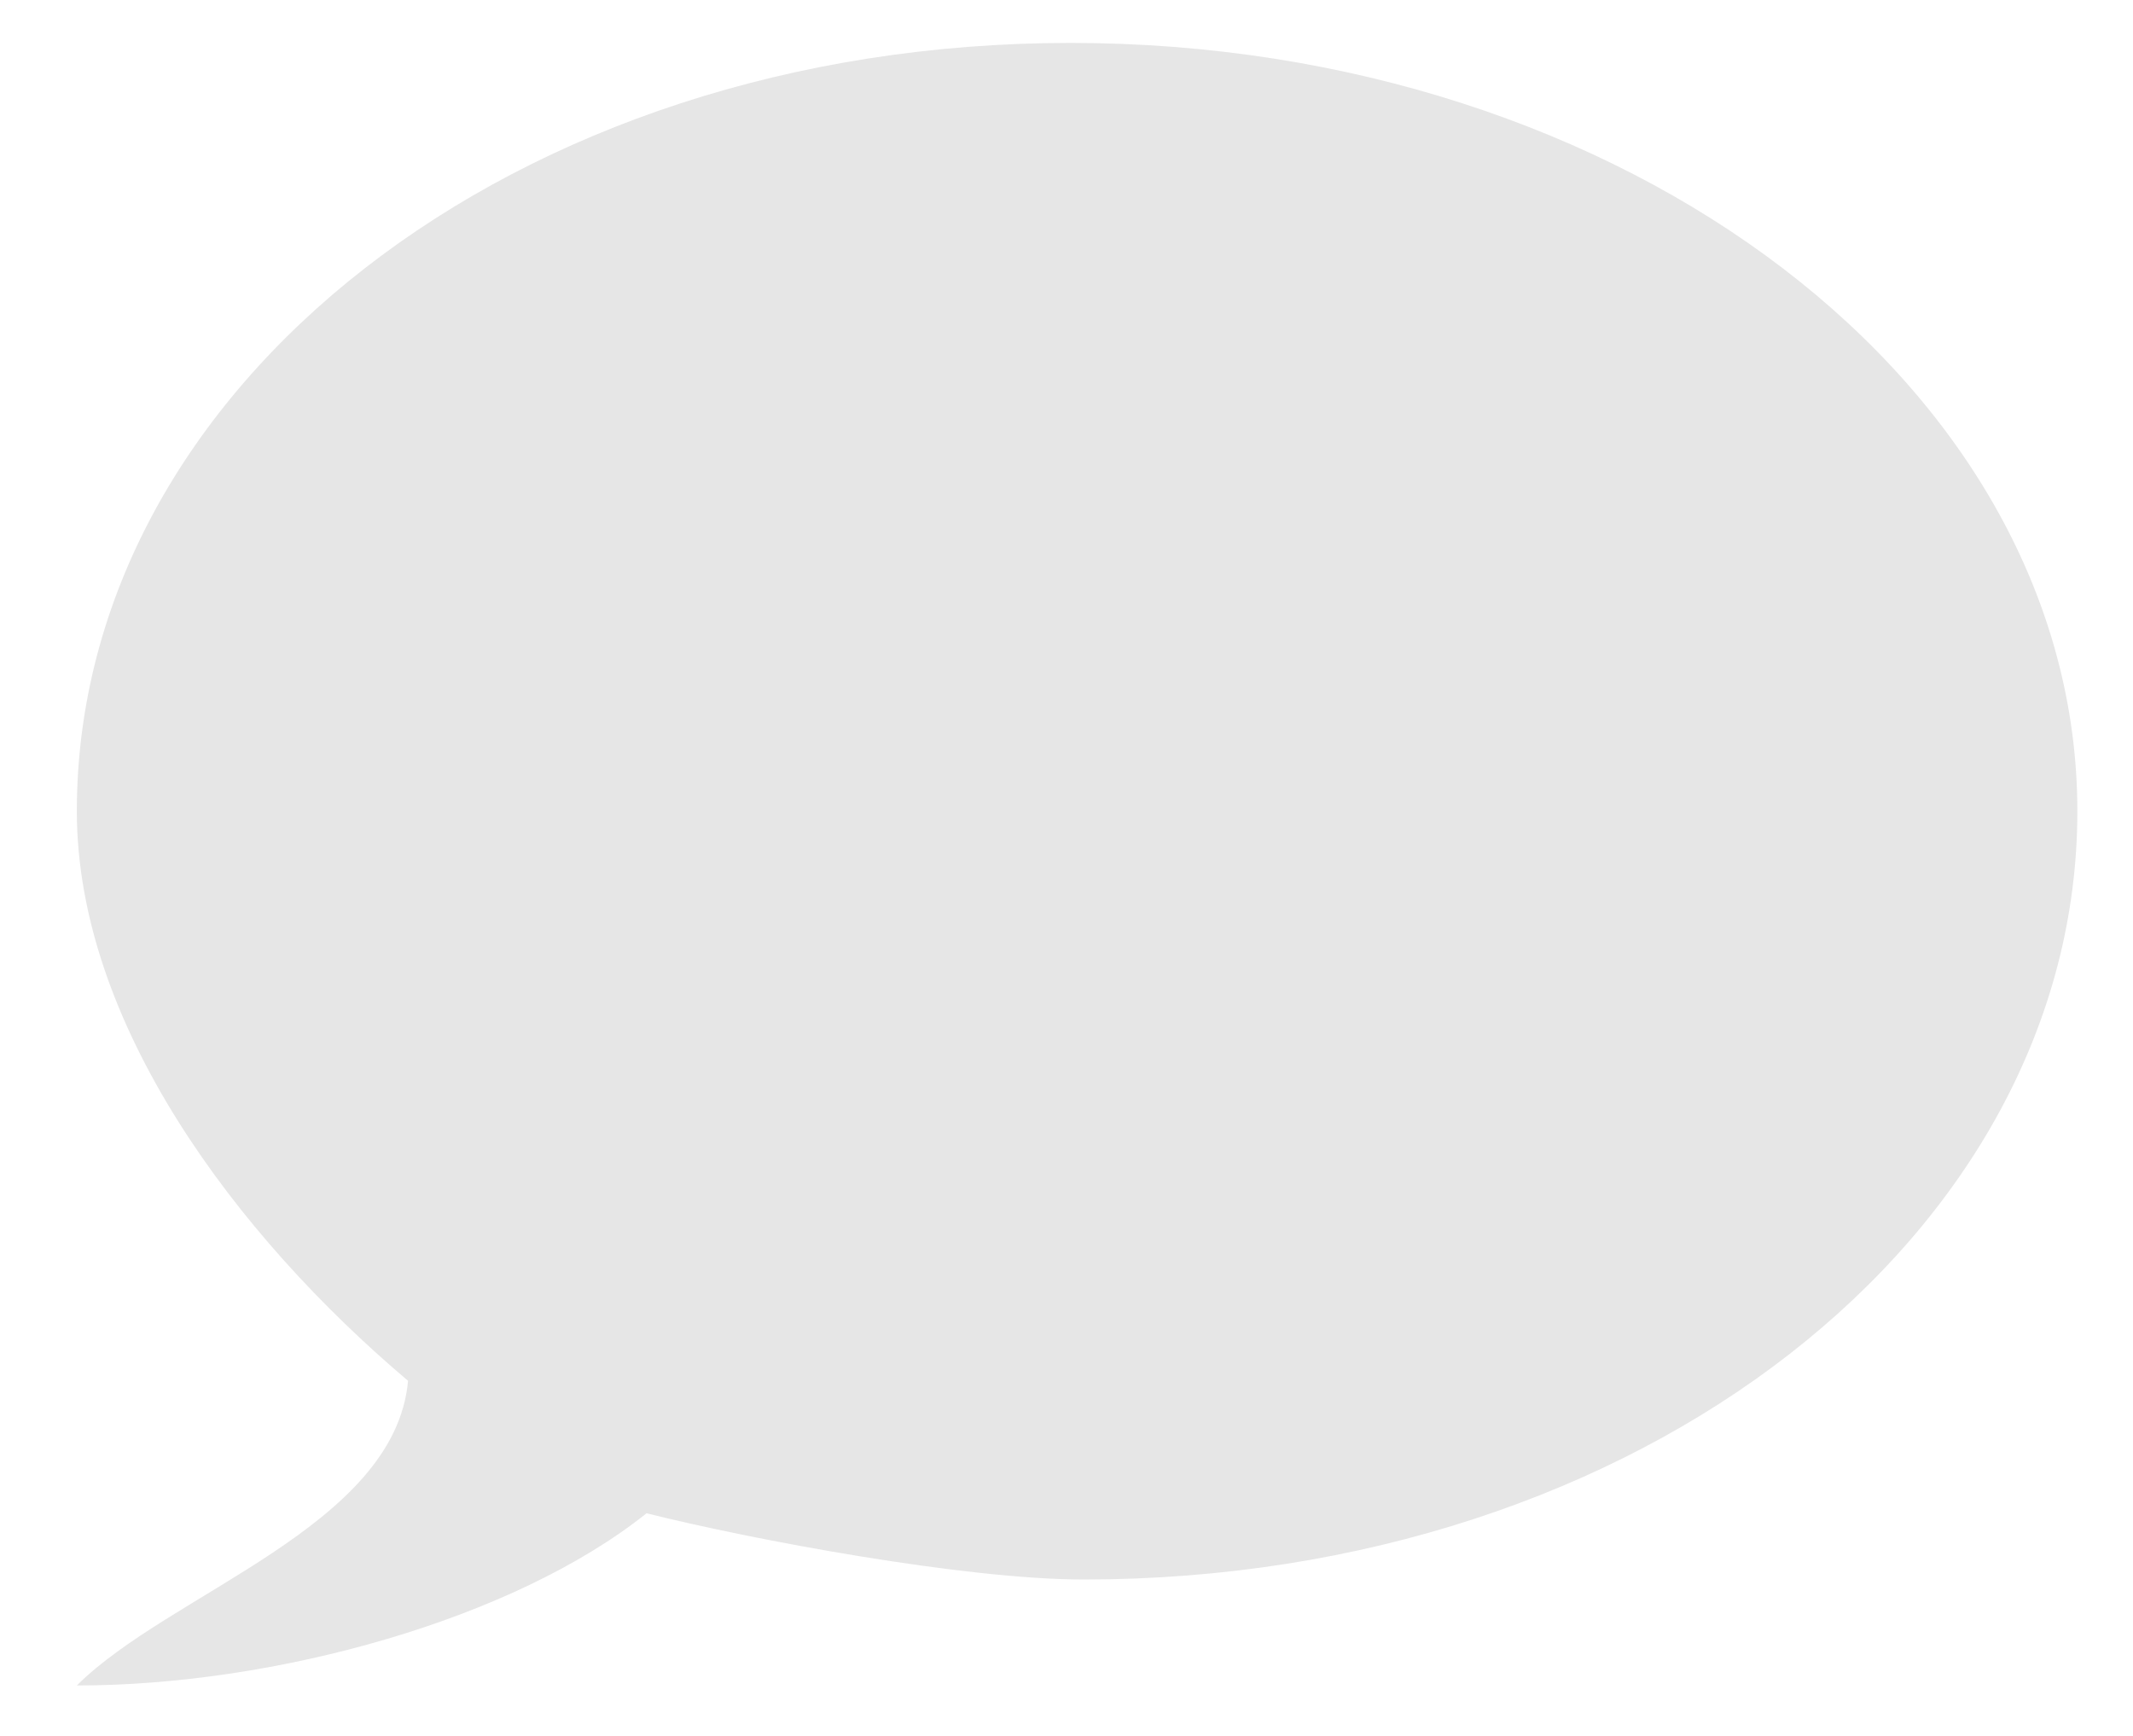
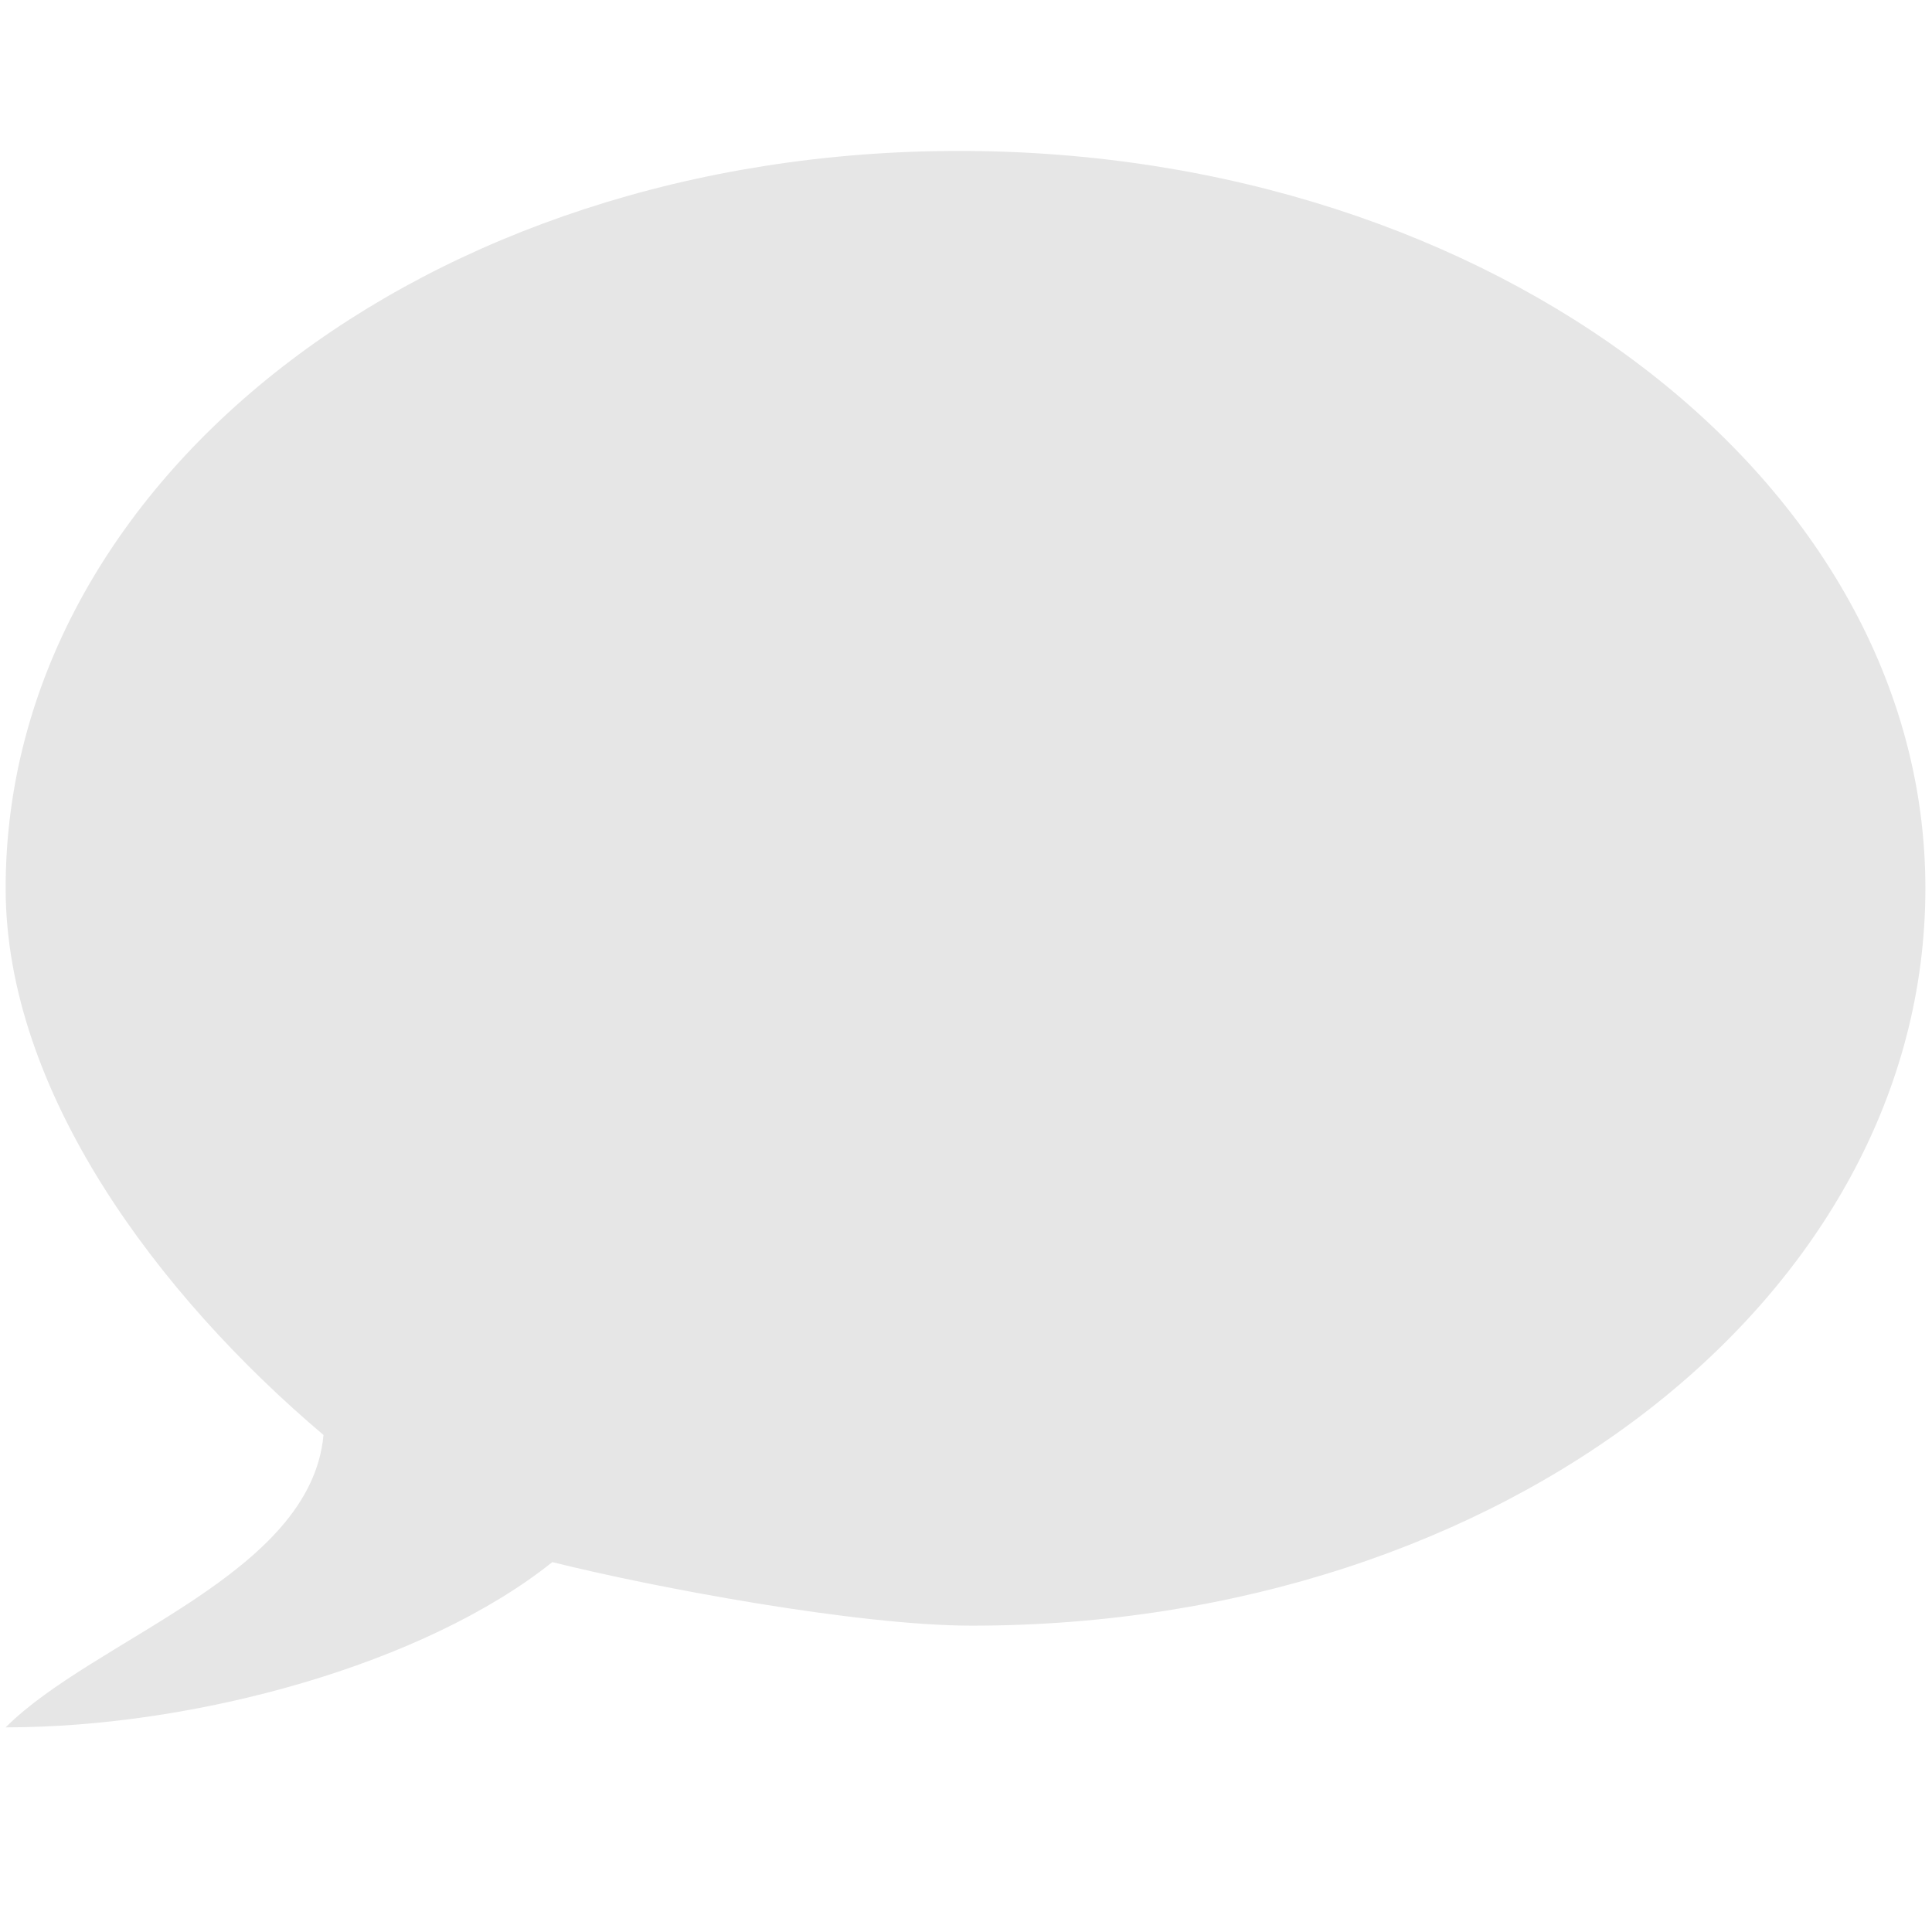
- <svg xmlns="http://www.w3.org/2000/svg" id="Capa_1" xml:space="preserve" viewBox="0 0 16.1 13.1" version="1.1" y="0px" x="0px" enable-background="new 0 0 16.1 13.1">
+ <svg xmlns="http://www.w3.org/2000/svg" id="Capa_1" xml:space="preserve" viewBox="0 0 50 50" version="1.1" y="0px" x="0px" enable-background="new 0 0 16.1 13.1" width="50" height="50">
  <defs id="defs7" />
-   <path d="m 8.08,0.324 c -4.2,0 -7.5,2.6 -7.5,5.8 0,1.6 1.2,3.2 2.5,4.3 -0.1,1.1 -1.8,1.6 -2.5,2.3 1.5,0 3.3,-0.5 4.3,-1.3 0.8,0.2 2.4,0.5 3.3,0.5 4.2,0 7.5,-2.6 7.5,-5.8 0,-3.2 -3.4,-5.8 -7.6,-5.8 z" id="path3" style="fill:#e6e6e6" />
+   <path d="m 24.823,3.906 c -13.819,0 -24.677,8.555 -24.677,19.083 0,5.264 3.948,10.529 8.226,14.148 -0.329,3.619 -5.922,5.264 -8.226,7.567 4.935,0 10.858,-1.645 14.148,-4.277 2.632,0.658 7.897,1.645 10.858,1.645 13.819,0 24.677,-8.555 24.677,-19.083 0,-10.529 -11.187,-19.083 -25.006,-19.083 z" id="path3" style="fill:#e6e6e6" />
</svg>
